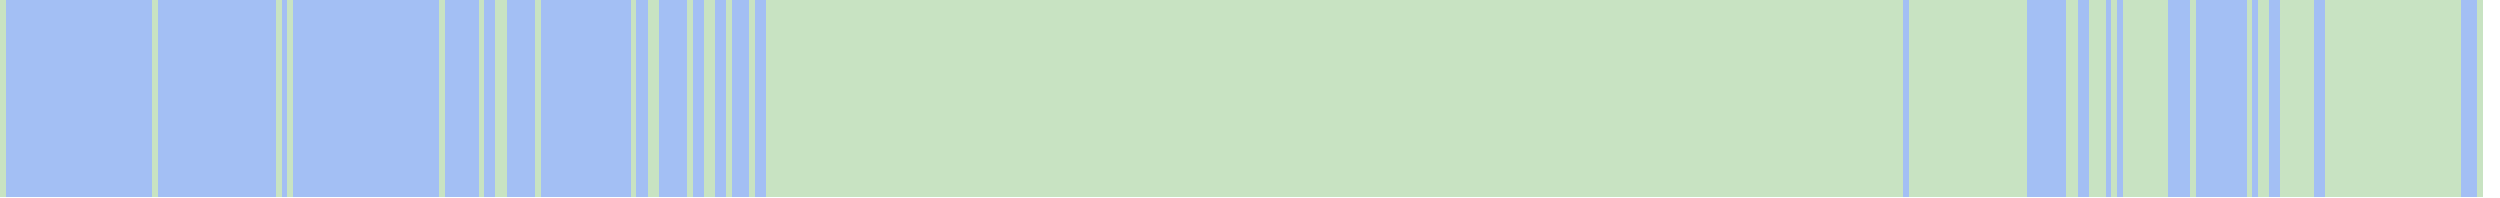
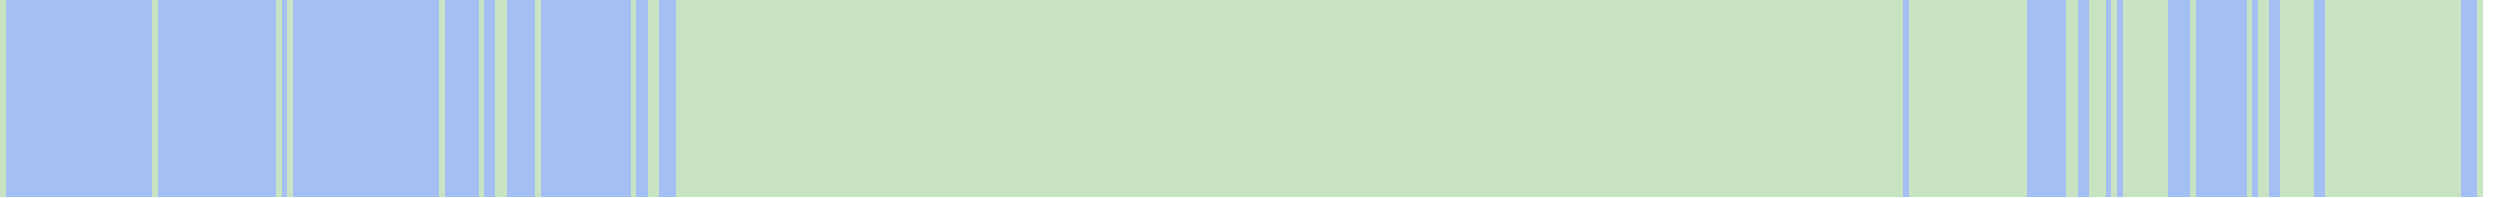
<svg xmlns="http://www.w3.org/2000/svg" viewBox="0 0 444 35" shape-rendering="crispEdges">
  <rect y="0" x="0" width="441" height="35" fill="#a3bff4" />
  <rect y="0" x="0" width="1" height="35" fill="#c8e3c2" />
  <rect y="0" x="27" width="1" height="35" fill="#c8e3c2" />
  <rect y="0" x="49" width="1" height="35" fill="#c8e3c2" />
  <rect y="0" x="51" width="1" height="35" fill="#c8e3c2" />
  <rect y="0" x="78" width="1" height="35" fill="#c8e3c2" />
  <rect y="0" x="85" width="1" height="35" fill="#c8e3c2" />
  <rect y="0" x="88" width="1" height="35" fill="#c8e3c2" />
  <rect y="0" x="89" width="1" height="35" fill="#c8e3c2" />
  <rect y="0" x="95" width="1" height="35" fill="#c8e3c2" />
  <rect y="0" x="112" width="1" height="35" fill="#c8e3c2" />
  <rect y="0" x="115" width="1" height="35" fill="#c8e3c2" />
  <rect y="0" x="116" width="1" height="35" fill="#c8e3c2" />
+   <rect y="0" x="120" width="1" height="35" fill="#c8e3c2" />
+   <rect y="0" x="121" width="1" height="35" fill="#c8e3c2" />
  <rect y="0" x="122" width="1" height="35" fill="#c8e3c2" />
+   <rect y="0" x="123" width="1" height="35" fill="#c8e3c2" />
+   <rect y="0" x="124" width="1" height="35" fill="#c8e3c2" />
  <rect y="0" x="125" width="1" height="35" fill="#c8e3c2" />
  <rect y="0" x="126" width="1" height="35" fill="#c8e3c2" />
+   <rect y="0" x="127" width="1" height="35" fill="#c8e3c2" />
+   <rect y="0" x="128" width="1" height="35" fill="#c8e3c2" />
  <rect y="0" x="129" width="1" height="35" fill="#c8e3c2" />
+   <rect y="0" x="130" width="1" height="35" fill="#c8e3c2" />
+   <rect y="0" x="131" width="1" height="35" fill="#c8e3c2" />
+   <rect y="0" x="132" width="1" height="35" fill="#c8e3c2" />
  <rect y="0" x="133" width="1" height="35" fill="#c8e3c2" />
+   <rect y="0" x="134" width="1" height="35" fill="#c8e3c2" />
+   <rect y="0" x="135" width="1" height="35" fill="#c8e3c2" />
  <rect y="0" x="136" width="1" height="35" fill="#c8e3c2" />
  <rect y="0" x="137" width="1" height="35" fill="#c8e3c2" />
  <rect y="0" x="138" width="1" height="35" fill="#c8e3c2" />
  <rect y="0" x="139" width="1" height="35" fill="#c8e3c2" />
  <rect y="0" x="140" width="1" height="35" fill="#c8e3c2" />
  <rect y="0" x="141" width="1" height="35" fill="#c8e3c2" />
  <rect y="0" x="142" width="1" height="35" fill="#c8e3c2" />
  <rect y="0" x="143" width="1" height="35" fill="#c8e3c2" />
  <rect y="0" x="144" width="1" height="35" fill="#c8e3c2" />
  <rect y="0" x="145" width="1" height="35" fill="#c8e3c2" />
  <rect y="0" x="146" width="1" height="35" fill="#c8e3c2" />
  <rect y="0" x="147" width="1" height="35" fill="#c8e3c2" />
  <rect y="0" x="148" width="1" height="35" fill="#c8e3c2" />
  <rect y="0" x="149" width="1" height="35" fill="#c8e3c2" />
  <rect y="0" x="150" width="1" height="35" fill="#c8e3c2" />
  <rect y="0" x="151" width="1" height="35" fill="#c8e3c2" />
  <rect y="0" x="152" width="1" height="35" fill="#c8e3c2" />
  <rect y="0" x="153" width="1" height="35" fill="#c8e3c2" />
  <rect y="0" x="154" width="1" height="35" fill="#c8e3c2" />
  <rect y="0" x="155" width="1" height="35" fill="#c8e3c2" />
  <rect y="0" x="156" width="1" height="35" fill="#c8e3c2" />
  <rect y="0" x="157" width="1" height="35" fill="#c8e3c2" />
  <rect y="0" x="158" width="1" height="35" fill="#c8e3c2" />
  <rect y="0" x="159" width="1" height="35" fill="#c8e3c2" />
  <rect y="0" x="160" width="1" height="35" fill="#c8e3c2" />
  <rect y="0" x="161" width="1" height="35" fill="#c8e3c2" />
  <rect y="0" x="162" width="1" height="35" fill="#c8e3c2" />
  <rect y="0" x="163" width="1" height="35" fill="#c8e3c2" />
  <rect y="0" x="164" width="1" height="35" fill="#c8e3c2" />
  <rect y="0" x="165" width="1" height="35" fill="#c8e3c2" />
  <rect y="0" x="166" width="1" height="35" fill="#c8e3c2" />
  <rect y="0" x="167" width="1" height="35" fill="#c8e3c2" />
  <rect y="0" x="168" width="1" height="35" fill="#c8e3c2" />
  <rect y="0" x="169" width="1" height="35" fill="#c8e3c2" />
  <rect y="0" x="170" width="1" height="35" fill="#c8e3c2" />
  <rect y="0" x="171" width="1" height="35" fill="#c8e3c2" />
  <rect y="0" x="172" width="1" height="35" fill="#c8e3c2" />
  <rect y="0" x="173" width="1" height="35" fill="#c8e3c2" />
  <rect y="0" x="174" width="1" height="35" fill="#c8e3c2" />
  <rect y="0" x="175" width="1" height="35" fill="#c8e3c2" />
  <rect y="0" x="176" width="1" height="35" fill="#c8e3c2" />
  <rect y="0" x="177" width="1" height="35" fill="#c8e3c2" />
  <rect y="0" x="178" width="1" height="35" fill="#c8e3c2" />
  <rect y="0" x="179" width="1" height="35" fill="#c8e3c2" />
  <rect y="0" x="180" width="1" height="35" fill="#c8e3c2" />
  <rect y="0" x="181" width="1" height="35" fill="#c8e3c2" />
  <rect y="0" x="182" width="1" height="35" fill="#c8e3c2" />
  <rect y="0" x="183" width="1" height="35" fill="#c8e3c2" />
  <rect y="0" x="184" width="1" height="35" fill="#c8e3c2" />
  <rect y="0" x="185" width="1" height="35" fill="#c8e3c2" />
  <rect y="0" x="186" width="1" height="35" fill="#c8e3c2" />
  <rect y="0" x="187" width="1" height="35" fill="#c8e3c2" />
  <rect y="0" x="188" width="1" height="35" fill="#c8e3c2" />
  <rect y="0" x="189" width="1" height="35" fill="#c8e3c2" />
  <rect y="0" x="190" width="1" height="35" fill="#c8e3c2" />
  <rect y="0" x="191" width="1" height="35" fill="#c8e3c2" />
  <rect y="0" x="192" width="1" height="35" fill="#c8e3c2" />
  <rect y="0" x="193" width="1" height="35" fill="#c8e3c2" />
  <rect y="0" x="194" width="1" height="35" fill="#c8e3c2" />
  <rect y="0" x="195" width="1" height="35" fill="#c8e3c2" />
  <rect y="0" x="196" width="1" height="35" fill="#c8e3c2" />
  <rect y="0" x="197" width="1" height="35" fill="#c8e3c2" />
  <rect y="0" x="198" width="1" height="35" fill="#c8e3c2" />
  <rect y="0" x="199" width="1" height="35" fill="#c8e3c2" />
  <rect y="0" x="200" width="1" height="35" fill="#c8e3c2" />
  <rect y="0" x="201" width="1" height="35" fill="#c8e3c2" />
  <rect y="0" x="202" width="1" height="35" fill="#c8e3c2" />
  <rect y="0" x="203" width="1" height="35" fill="#c8e3c2" />
  <rect y="0" x="204" width="1" height="35" fill="#c8e3c2" />
  <rect y="0" x="205" width="1" height="35" fill="#c8e3c2" />
  <rect y="0" x="206" width="1" height="35" fill="#c8e3c2" />
  <rect y="0" x="207" width="1" height="35" fill="#c8e3c2" />
  <rect y="0" x="208" width="1" height="35" fill="#c8e3c2" />
  <rect y="0" x="209" width="1" height="35" fill="#c8e3c2" />
  <rect y="0" x="210" width="1" height="35" fill="#c8e3c2" />
  <rect y="0" x="211" width="1" height="35" fill="#c8e3c2" />
  <rect y="0" x="212" width="1" height="35" fill="#c8e3c2" />
  <rect y="0" x="213" width="1" height="35" fill="#c8e3c2" />
  <rect y="0" x="214" width="1" height="35" fill="#c8e3c2" />
  <rect y="0" x="215" width="1" height="35" fill="#c8e3c2" />
  <rect y="0" x="216" width="1" height="35" fill="#c8e3c2" />
  <rect y="0" x="217" width="1" height="35" fill="#c8e3c2" />
  <rect y="0" x="218" width="1" height="35" fill="#c8e3c2" />
  <rect y="0" x="219" width="1" height="35" fill="#c8e3c2" />
  <rect y="0" x="220" width="1" height="35" fill="#c8e3c2" />
  <rect y="0" x="221" width="1" height="35" fill="#c8e3c2" />
  <rect y="0" x="222" width="1" height="35" fill="#c8e3c2" />
  <rect y="0" x="223" width="1" height="35" fill="#c8e3c2" />
  <rect y="0" x="224" width="1" height="35" fill="#c8e3c2" />
  <rect y="0" x="225" width="1" height="35" fill="#c8e3c2" />
  <rect y="0" x="226" width="1" height="35" fill="#c8e3c2" />
  <rect y="0" x="227" width="1" height="35" fill="#c8e3c2" />
  <rect y="0" x="228" width="1" height="35" fill="#c8e3c2" />
  <rect y="0" x="229" width="1" height="35" fill="#c8e3c2" />
  <rect y="0" x="230" width="1" height="35" fill="#c8e3c2" />
  <rect y="0" x="231" width="1" height="35" fill="#c8e3c2" />
  <rect y="0" x="232" width="1" height="35" fill="#c8e3c2" />
  <rect y="0" x="233" width="1" height="35" fill="#c8e3c2" />
  <rect y="0" x="234" width="1" height="35" fill="#c8e3c2" />
  <rect y="0" x="235" width="1" height="35" fill="#c8e3c2" />
  <rect y="0" x="236" width="1" height="35" fill="#c8e3c2" />
  <rect y="0" x="237" width="1" height="35" fill="#c8e3c2" />
  <rect y="0" x="238" width="1" height="35" fill="#c8e3c2" />
  <rect y="0" x="239" width="1" height="35" fill="#c8e3c2" />
  <rect y="0" x="240" width="1" height="35" fill="#c8e3c2" />
  <rect y="0" x="241" width="1" height="35" fill="#c8e3c2" />
  <rect y="0" x="242" width="1" height="35" fill="#c8e3c2" />
  <rect y="0" x="243" width="1" height="35" fill="#c8e3c2" />
  <rect y="0" x="244" width="1" height="35" fill="#c8e3c2" />
  <rect y="0" x="245" width="1" height="35" fill="#c8e3c2" />
  <rect y="0" x="246" width="1" height="35" fill="#c8e3c2" />
  <rect y="0" x="247" width="1" height="35" fill="#c8e3c2" />
  <rect y="0" x="248" width="1" height="35" fill="#c8e3c2" />
  <rect y="0" x="249" width="1" height="35" fill="#c8e3c2" />
  <rect y="0" x="250" width="1" height="35" fill="#c8e3c2" />
  <rect y="0" x="251" width="1" height="35" fill="#c8e3c2" />
  <rect y="0" x="252" width="1" height="35" fill="#c8e3c2" />
  <rect y="0" x="253" width="1" height="35" fill="#c8e3c2" />
  <rect y="0" x="254" width="1" height="35" fill="#c8e3c2" />
  <rect y="0" x="255" width="1" height="35" fill="#c8e3c2" />
  <rect y="0" x="256" width="1" height="35" fill="#c8e3c2" />
  <rect y="0" x="257" width="1" height="35" fill="#c8e3c2" />
  <rect y="0" x="258" width="1" height="35" fill="#c8e3c2" />
  <rect y="0" x="259" width="1" height="35" fill="#c8e3c2" />
  <rect y="0" x="260" width="1" height="35" fill="#c8e3c2" />
  <rect y="0" x="261" width="1" height="35" fill="#c8e3c2" />
  <rect y="0" x="262" width="1" height="35" fill="#c8e3c2" />
  <rect y="0" x="263" width="1" height="35" fill="#c8e3c2" />
  <rect y="0" x="264" width="1" height="35" fill="#c8e3c2" />
  <rect y="0" x="265" width="1" height="35" fill="#c8e3c2" />
  <rect y="0" x="266" width="1" height="35" fill="#c8e3c2" />
  <rect y="0" x="267" width="1" height="35" fill="#c8e3c2" />
  <rect y="0" x="268" width="1" height="35" fill="#c8e3c2" />
  <rect y="0" x="269" width="1" height="35" fill="#c8e3c2" />
  <rect y="0" x="270" width="1" height="35" fill="#c8e3c2" />
  <rect y="0" x="271" width="1" height="35" fill="#c8e3c2" />
  <rect y="0" x="272" width="1" height="35" fill="#c8e3c2" />
  <rect y="0" x="273" width="1" height="35" fill="#c8e3c2" />
  <rect y="0" x="274" width="1" height="35" fill="#c8e3c2" />
  <rect y="0" x="275" width="1" height="35" fill="#c8e3c2" />
  <rect y="0" x="276" width="1" height="35" fill="#c8e3c2" />
  <rect y="0" x="277" width="1" height="35" fill="#c8e3c2" />
  <rect y="0" x="278" width="1" height="35" fill="#c8e3c2" />
  <rect y="0" x="279" width="1" height="35" fill="#c8e3c2" />
  <rect y="0" x="280" width="1" height="35" fill="#c8e3c2" />
  <rect y="0" x="281" width="1" height="35" fill="#c8e3c2" />
  <rect y="0" x="282" width="1" height="35" fill="#c8e3c2" />
  <rect y="0" x="283" width="1" height="35" fill="#c8e3c2" />
  <rect y="0" x="284" width="1" height="35" fill="#c8e3c2" />
  <rect y="0" x="285" width="1" height="35" fill="#c8e3c2" />
  <rect y="0" x="286" width="1" height="35" fill="#c8e3c2" />
  <rect y="0" x="287" width="1" height="35" fill="#c8e3c2" />
  <rect y="0" x="288" width="1" height="35" fill="#c8e3c2" />
  <rect y="0" x="289" width="1" height="35" fill="#c8e3c2" />
  <rect y="0" x="290" width="1" height="35" fill="#c8e3c2" />
  <rect y="0" x="291" width="1" height="35" fill="#c8e3c2" />
  <rect y="0" x="292" width="1" height="35" fill="#c8e3c2" />
  <rect y="0" x="293" width="1" height="35" fill="#c8e3c2" />
  <rect y="0" x="294" width="1" height="35" fill="#c8e3c2" />
  <rect y="0" x="295" width="1" height="35" fill="#c8e3c2" />
  <rect y="0" x="296" width="1" height="35" fill="#c8e3c2" />
  <rect y="0" x="297" width="1" height="35" fill="#c8e3c2" />
  <rect y="0" x="298" width="1" height="35" fill="#c8e3c2" />
  <rect y="0" x="299" width="1" height="35" fill="#c8e3c2" />
  <rect y="0" x="300" width="1" height="35" fill="#c8e3c2" />
  <rect y="0" x="301" width="1" height="35" fill="#c8e3c2" />
  <rect y="0" x="302" width="1" height="35" fill="#c8e3c2" />
  <rect y="0" x="303" width="1" height="35" fill="#c8e3c2" />
  <rect y="0" x="304" width="1" height="35" fill="#c8e3c2" />
  <rect y="0" x="305" width="1" height="35" fill="#c8e3c2" />
  <rect y="0" x="306" width="1" height="35" fill="#c8e3c2" />
  <rect y="0" x="307" width="1" height="35" fill="#c8e3c2" />
  <rect y="0" x="308" width="1" height="35" fill="#c8e3c2" />
  <rect y="0" x="309" width="1" height="35" fill="#c8e3c2" />
  <rect y="0" x="310" width="1" height="35" fill="#c8e3c2" />
  <rect y="0" x="311" width="1" height="35" fill="#c8e3c2" />
  <rect y="0" x="312" width="1" height="35" fill="#c8e3c2" />
  <rect y="0" x="313" width="1" height="35" fill="#c8e3c2" />
  <rect y="0" x="314" width="1" height="35" fill="#c8e3c2" />
  <rect y="0" x="315" width="1" height="35" fill="#c8e3c2" />
  <rect y="0" x="316" width="1" height="35" fill="#c8e3c2" />
  <rect y="0" x="317" width="1" height="35" fill="#c8e3c2" />
  <rect y="0" x="318" width="1" height="35" fill="#c8e3c2" />
  <rect y="0" x="319" width="1" height="35" fill="#c8e3c2" />
  <rect y="0" x="320" width="1" height="35" fill="#c8e3c2" />
  <rect y="0" x="321" width="1" height="35" fill="#c8e3c2" />
  <rect y="0" x="322" width="1" height="35" fill="#c8e3c2" />
  <rect y="0" x="323" width="1" height="35" fill="#c8e3c2" />
  <rect y="0" x="324" width="1" height="35" fill="#c8e3c2" />
  <rect y="0" x="325" width="1" height="35" fill="#c8e3c2" />
  <rect y="0" x="326" width="1" height="35" fill="#c8e3c2" />
  <rect y="0" x="327" width="1" height="35" fill="#c8e3c2" />
  <rect y="0" x="328" width="1" height="35" fill="#c8e3c2" />
  <rect y="0" x="329" width="1" height="35" fill="#c8e3c2" />
  <rect y="0" x="330" width="1" height="35" fill="#c8e3c2" />
  <rect y="0" x="331" width="1" height="35" fill="#c8e3c2" />
  <rect y="0" x="332" width="1" height="35" fill="#c8e3c2" />
  <rect y="0" x="333" width="1" height="35" fill="#c8e3c2" />
  <rect y="0" x="334" width="1" height="35" fill="#c8e3c2" />
  <rect y="0" x="335" width="1" height="35" fill="#c8e3c2" />
  <rect y="0" x="336" width="1" height="35" fill="#c8e3c2" />
  <rect y="0" x="337" width="1" height="35" fill="#c8e3c2" />
  <rect y="0" x="339" width="1" height="35" fill="#c8e3c2" />
  <rect y="0" x="340" width="1" height="35" fill="#c8e3c2" />
  <rect y="0" x="341" width="1" height="35" fill="#c8e3c2" />
  <rect y="0" x="342" width="1" height="35" fill="#c8e3c2" />
  <rect y="0" x="343" width="1" height="35" fill="#c8e3c2" />
  <rect y="0" x="344" width="1" height="35" fill="#c8e3c2" />
  <rect y="0" x="345" width="1" height="35" fill="#c8e3c2" />
  <rect y="0" x="346" width="1" height="35" fill="#c8e3c2" />
  <rect y="0" x="347" width="1" height="35" fill="#c8e3c2" />
  <rect y="0" x="348" width="1" height="35" fill="#c8e3c2" />
  <rect y="0" x="349" width="1" height="35" fill="#c8e3c2" />
  <rect y="0" x="350" width="1" height="35" fill="#c8e3c2" />
  <rect y="0" x="351" width="1" height="35" fill="#c8e3c2" />
  <rect y="0" x="352" width="1" height="35" fill="#c8e3c2" />
  <rect y="0" x="353" width="1" height="35" fill="#c8e3c2" />
  <rect y="0" x="354" width="1" height="35" fill="#c8e3c2" />
  <rect y="0" x="355" width="1" height="35" fill="#c8e3c2" />
  <rect y="0" x="356" width="1" height="35" fill="#c8e3c2" />
  <rect y="0" x="357" width="1" height="35" fill="#c8e3c2" />
  <rect y="0" x="358" width="1" height="35" fill="#c8e3c2" />
  <rect y="0" x="359" width="1" height="35" fill="#c8e3c2" />
  <rect y="0" x="367" width="1" height="35" fill="#c8e3c2" />
  <rect y="0" x="368" width="1" height="35" fill="#c8e3c2" />
  <rect y="0" x="371" width="1" height="35" fill="#c8e3c2" />
  <rect y="0" x="372" width="1" height="35" fill="#c8e3c2" />
  <rect y="0" x="373" width="1" height="35" fill="#c8e3c2" />
  <rect y="0" x="375" width="1" height="35" fill="#c8e3c2" />
  <rect y="0" x="377" width="1" height="35" fill="#c8e3c2" />
  <rect y="0" x="378" width="1" height="35" fill="#c8e3c2" />
  <rect y="0" x="379" width="1" height="35" fill="#c8e3c2" />
  <rect y="0" x="380" width="1" height="35" fill="#c8e3c2" />
  <rect y="0" x="381" width="1" height="35" fill="#c8e3c2" />
  <rect y="0" x="382" width="1" height="35" fill="#c8e3c2" />
  <rect y="0" x="383" width="1" height="35" fill="#c8e3c2" />
  <rect y="0" x="384" width="1" height="35" fill="#c8e3c2" />
  <rect y="0" x="389" width="1" height="35" fill="#c8e3c2" />
  <rect y="0" x="399" width="1" height="35" fill="#c8e3c2" />
  <rect y="0" x="401" width="1" height="35" fill="#c8e3c2" />
  <rect y="0" x="402" width="1" height="35" fill="#c8e3c2" />
  <rect y="0" x="405" width="1" height="35" fill="#c8e3c2" />
  <rect y="0" x="406" width="1" height="35" fill="#c8e3c2" />
  <rect y="0" x="407" width="1" height="35" fill="#c8e3c2" />
  <rect y="0" x="408" width="1" height="35" fill="#c8e3c2" />
  <rect y="0" x="409" width="1" height="35" fill="#c8e3c2" />
  <rect y="0" x="410" width="1" height="35" fill="#c8e3c2" />
  <rect y="0" x="413" width="1" height="35" fill="#c8e3c2" />
  <rect y="0" x="414" width="1" height="35" fill="#c8e3c2" />
  <rect y="0" x="415" width="1" height="35" fill="#c8e3c2" />
  <rect y="0" x="416" width="1" height="35" fill="#c8e3c2" />
  <rect y="0" x="417" width="1" height="35" fill="#c8e3c2" />
  <rect y="0" x="418" width="1" height="35" fill="#c8e3c2" />
  <rect y="0" x="419" width="1" height="35" fill="#c8e3c2" />
  <rect y="0" x="420" width="1" height="35" fill="#c8e3c2" />
  <rect y="0" x="421" width="1" height="35" fill="#c8e3c2" />
  <rect y="0" x="422" width="1" height="35" fill="#c8e3c2" />
  <rect y="0" x="423" width="1" height="35" fill="#c8e3c2" />
  <rect y="0" x="424" width="1" height="35" fill="#c8e3c2" />
  <rect y="0" x="425" width="1" height="35" fill="#c8e3c2" />
  <rect y="0" x="426" width="1" height="35" fill="#c8e3c2" />
  <rect y="0" x="427" width="1" height="35" fill="#c8e3c2" />
  <rect y="0" x="428" width="1" height="35" fill="#c8e3c2" />
  <rect y="0" x="429" width="1" height="35" fill="#c8e3c2" />
  <rect y="0" x="430" width="1" height="35" fill="#c8e3c2" />
  <rect y="0" x="431" width="1" height="35" fill="#c8e3c2" />
  <rect y="0" x="432" width="1" height="35" fill="#c8e3c2" />
  <rect y="0" x="433" width="1" height="35" fill="#c8e3c2" />
  <rect y="0" x="434" width="1" height="35" fill="#c8e3c2" />
  <rect y="0" x="435" width="1" height="35" fill="#c8e3c2" />
  <rect y="0" x="436" width="1" height="35" fill="#c8e3c2" />
  <rect y="0" x="440" width="1" height="35" fill="#c8e3c2" />
</svg>
